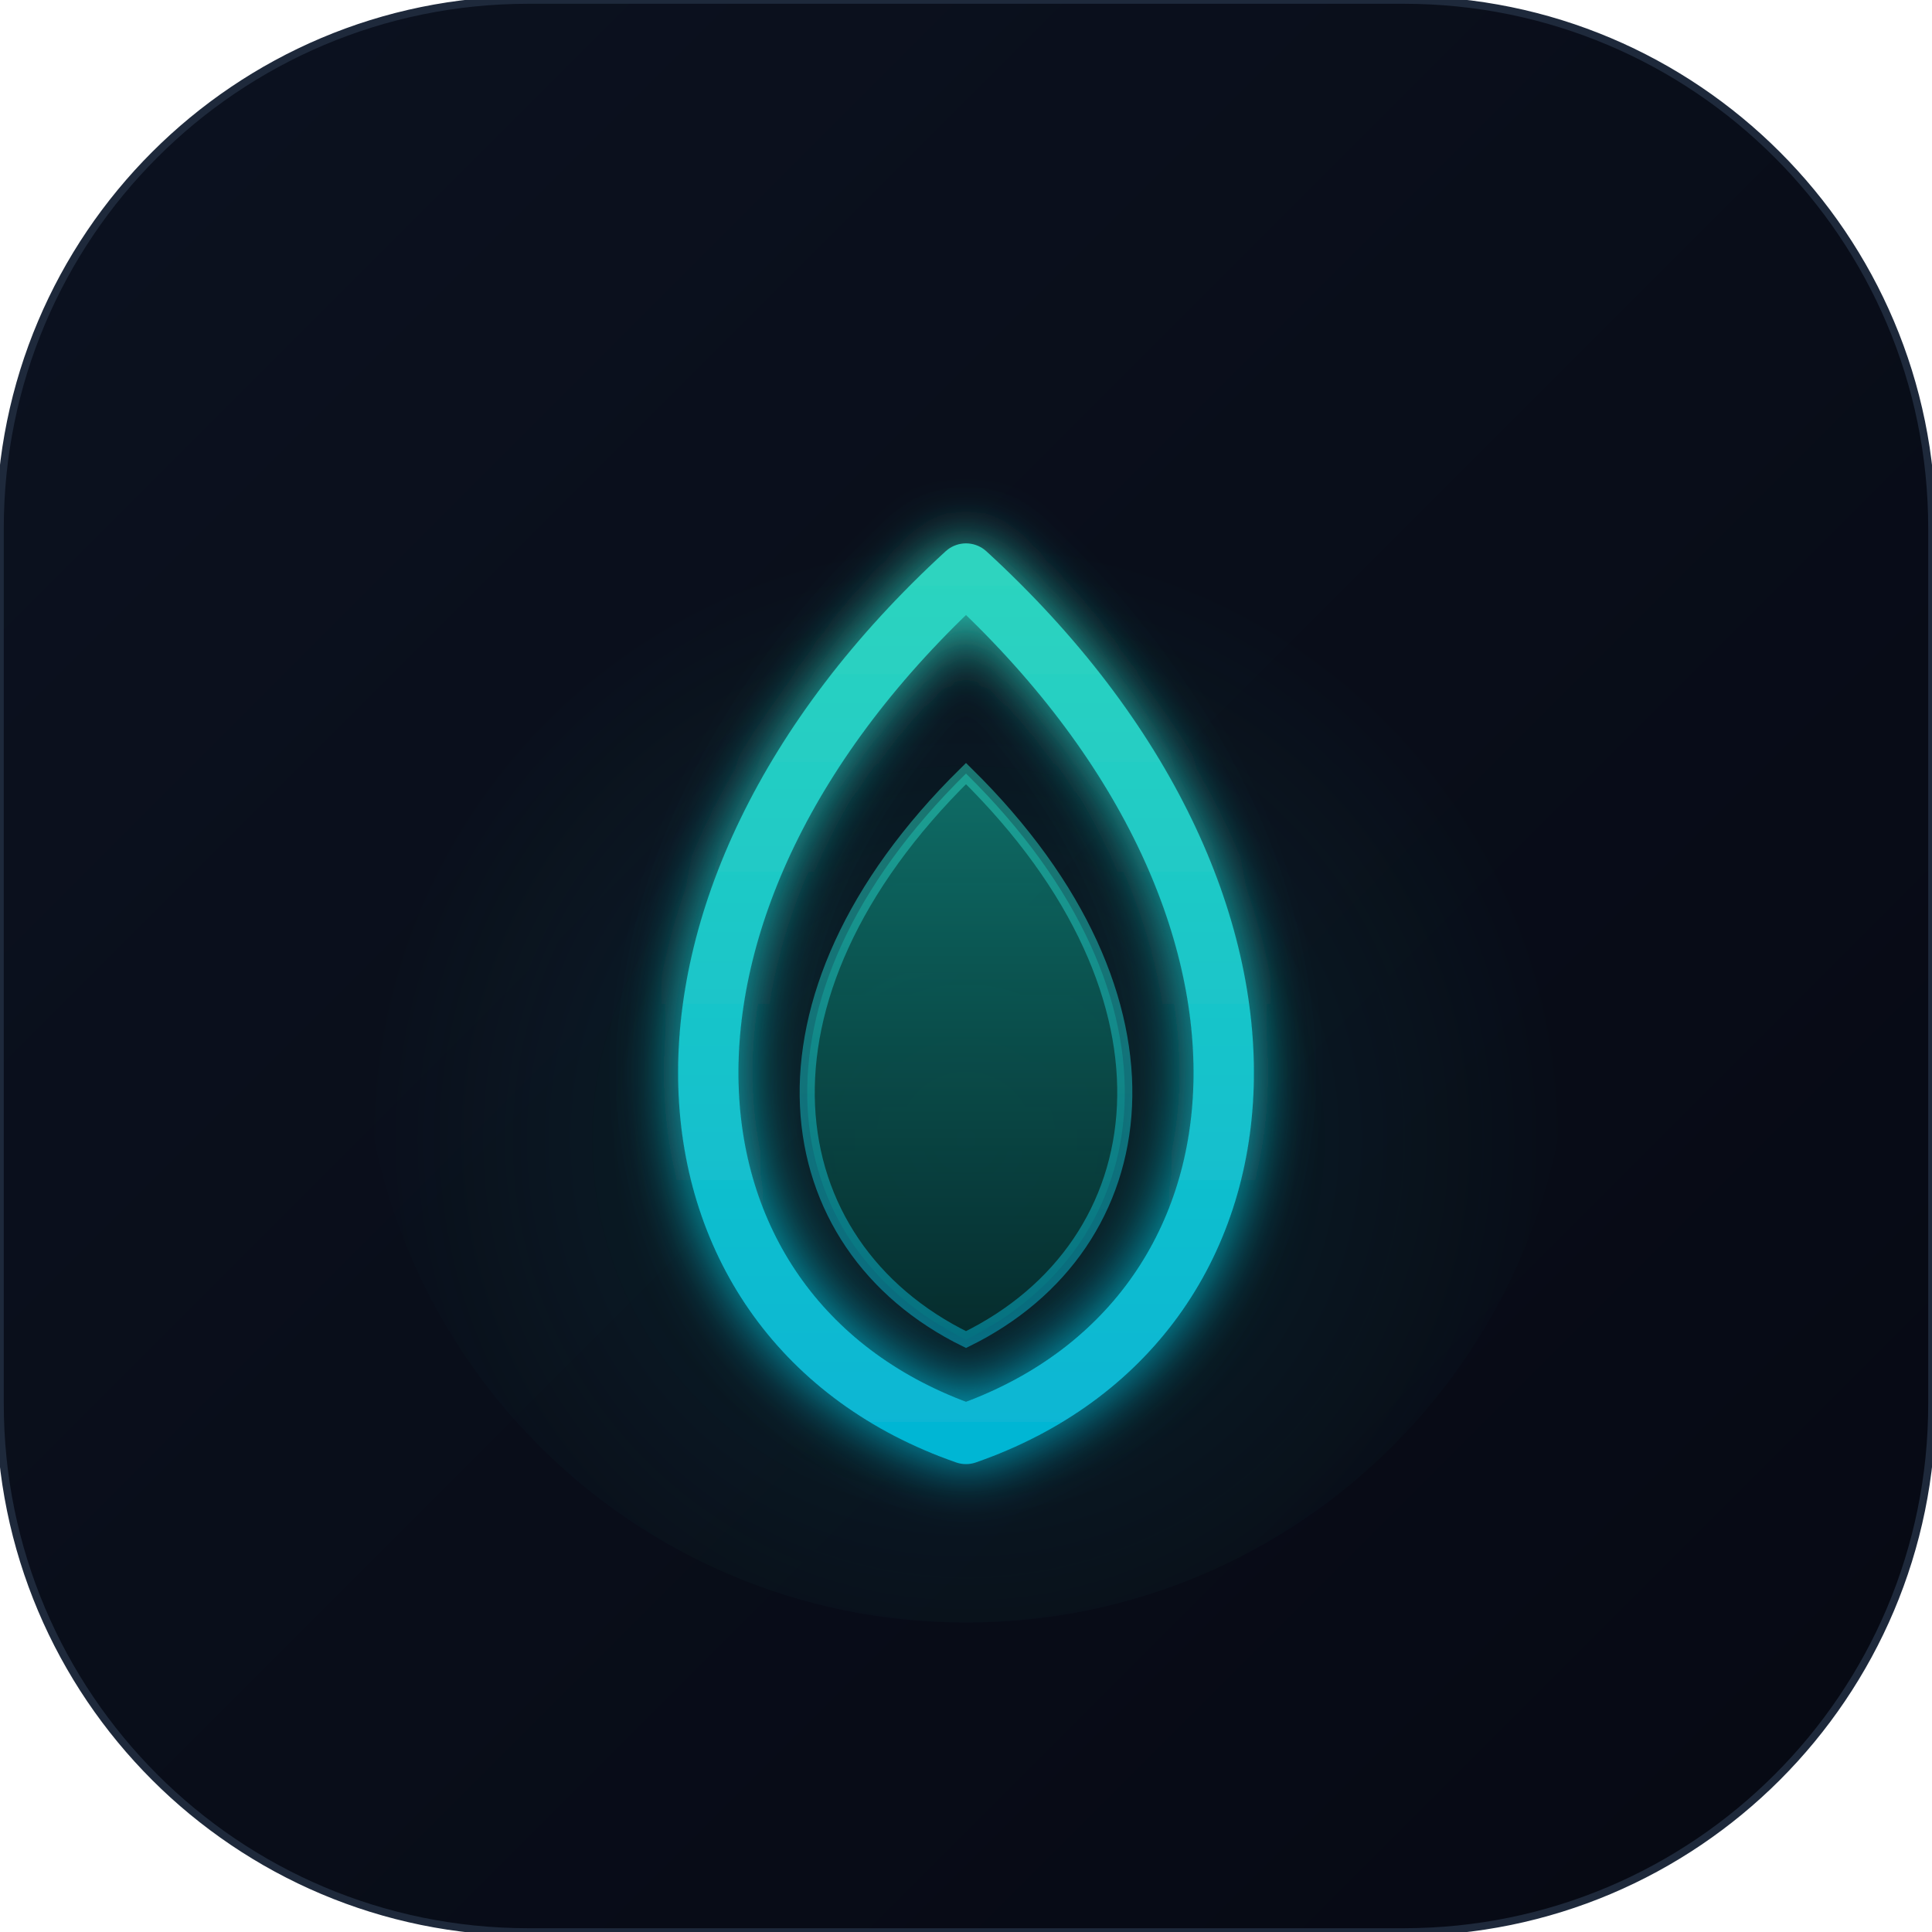
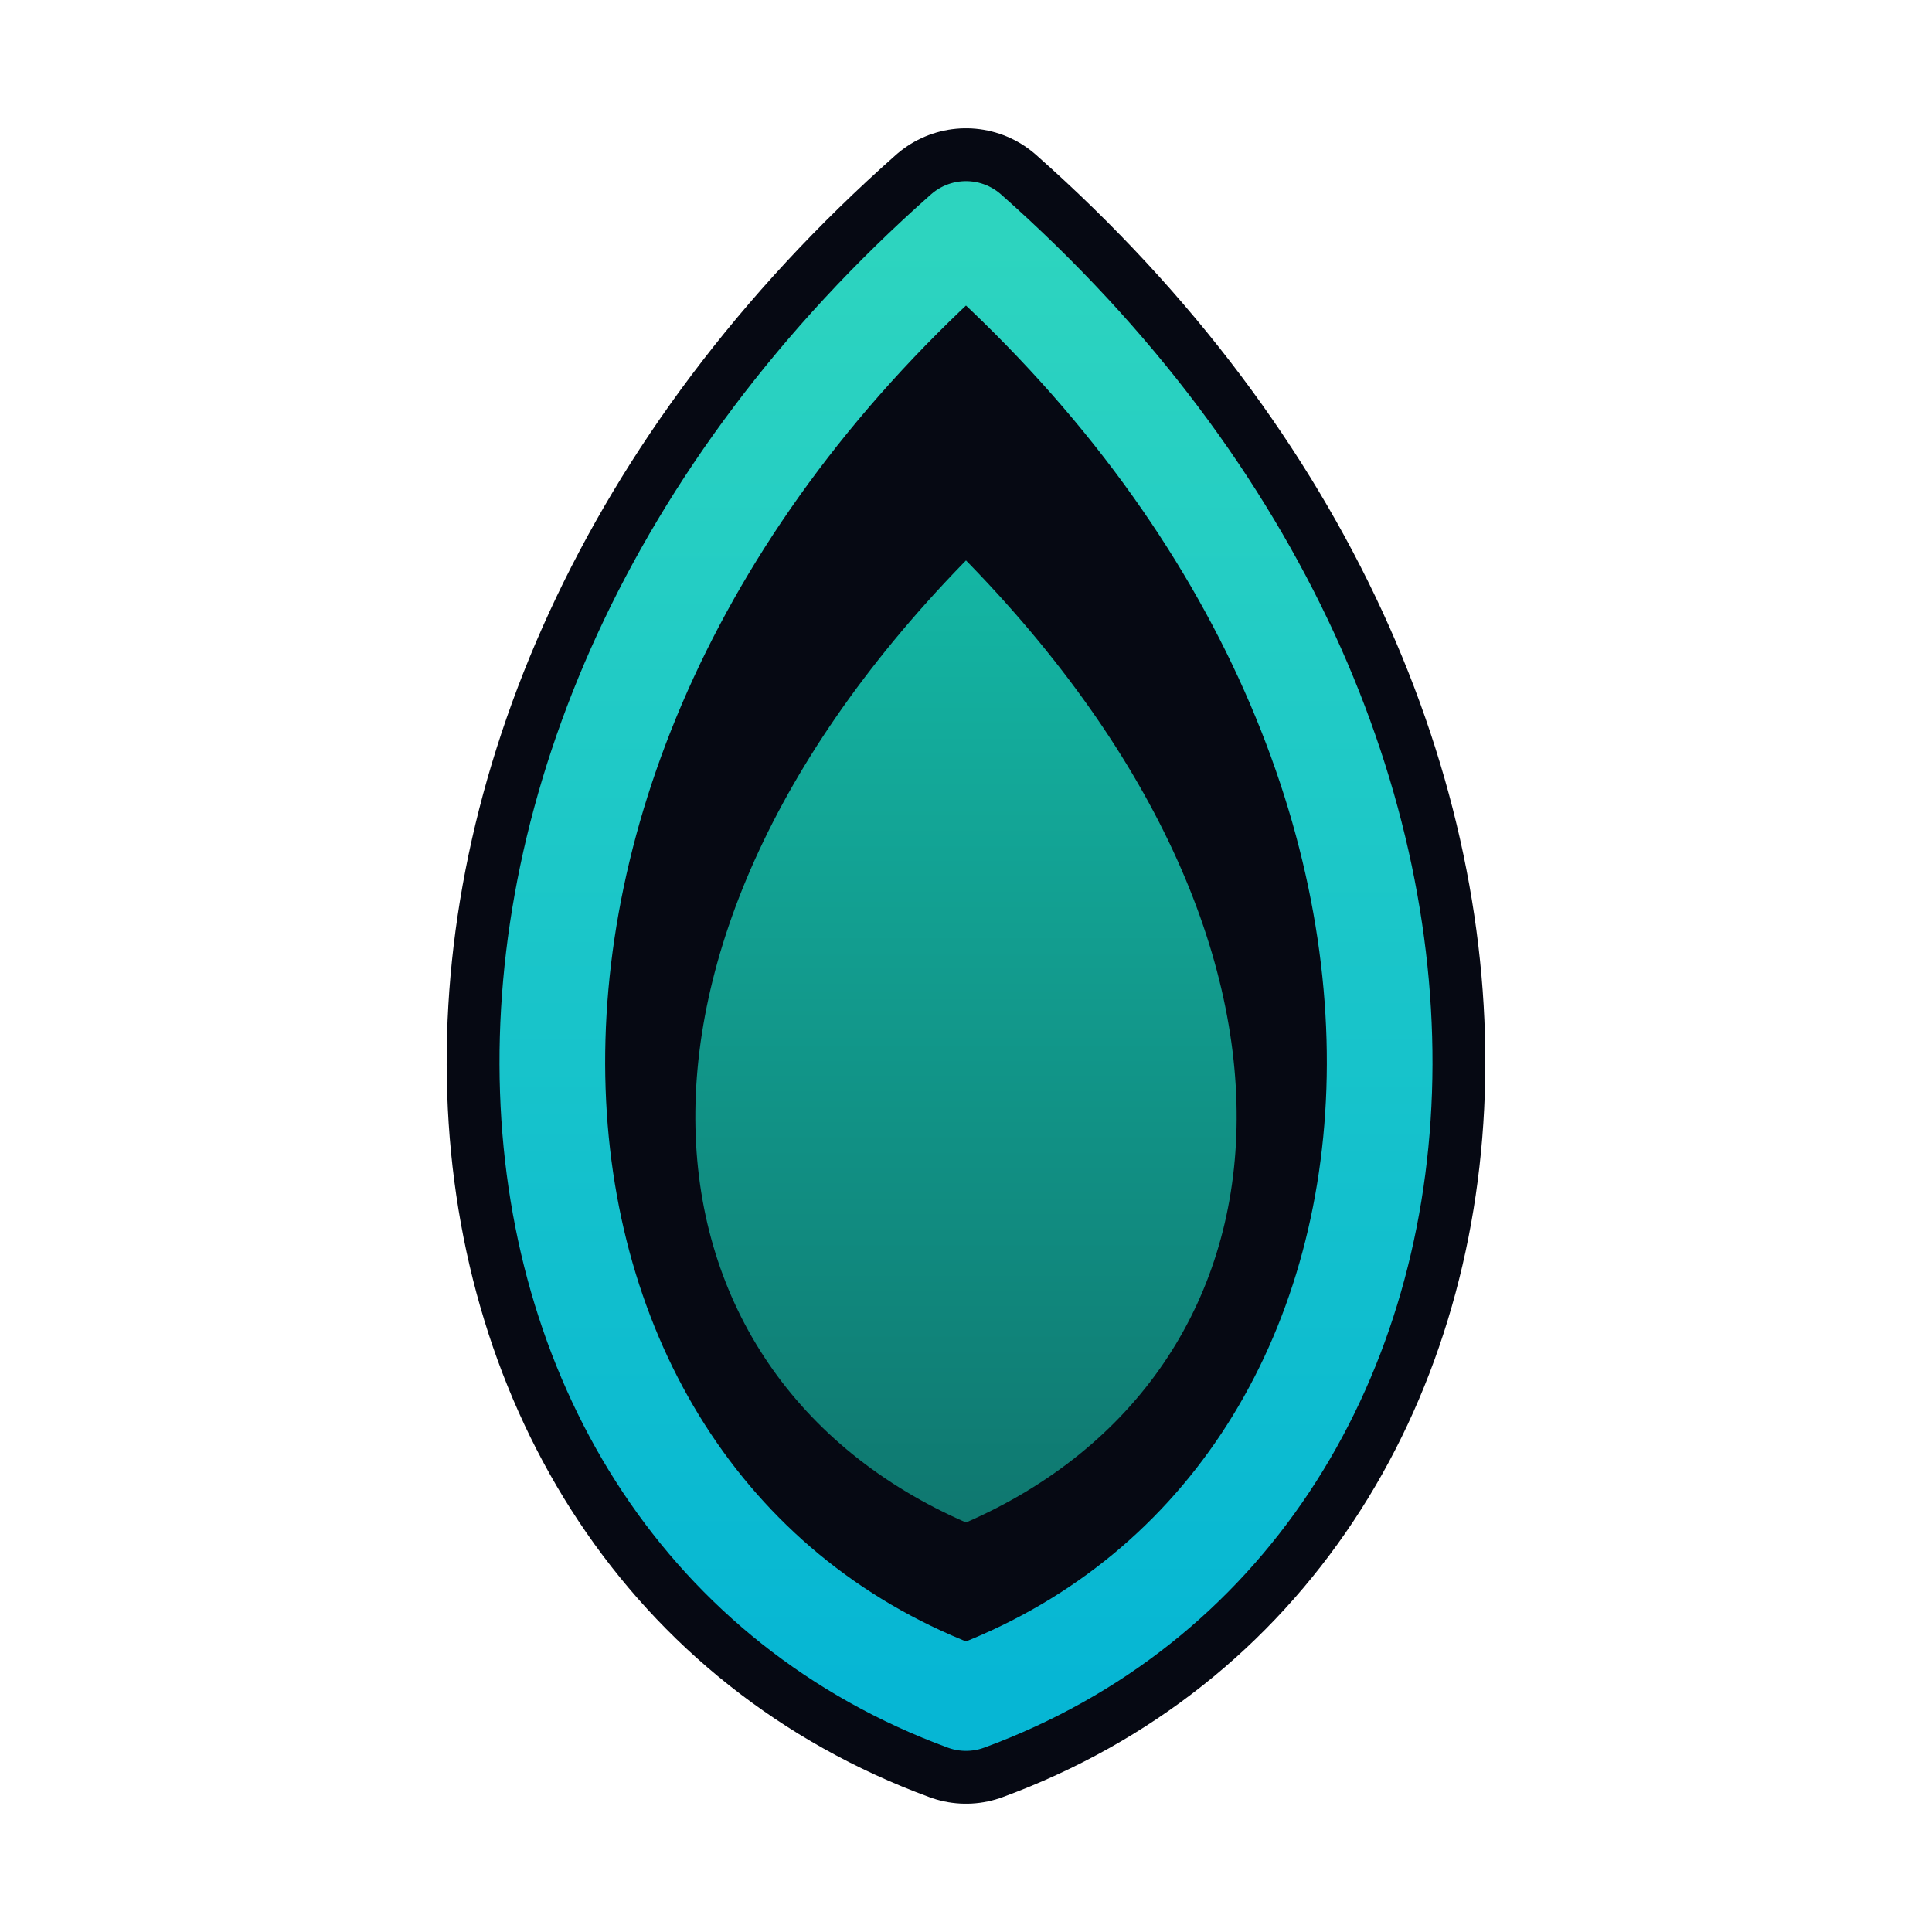
<svg xmlns="http://www.w3.org/2000/svg" viewBox="0 0 512 512" width="100%" height="100%">
  <defs>
-     <linearGradient id="bgGrad" x1="0%" y1="0%" x2="100%" y2="100%">
-       <stop offset="0%" stop-color="#0c1220" />
-       <stop offset="100%" stop-color="#060913" />
-     </linearGradient>
    <linearGradient id="outerGrad" x1="0%" y1="100%" x2="0%" y2="0%">
      <stop offset="0%" stop-color="#06b6d4" />
      <stop offset="100%" stop-color="#2dd4bf" />
    </linearGradient>
-     <radialGradient id="glowGrad" cx="50%" cy="60%" r="50%">
-       <stop offset="0%" stop-color="#14b8a6" stop-opacity="0.15" />
-       <stop offset="100%" stop-color="#14b8a6" stop-opacity="0" />
-     </radialGradient>
    <linearGradient id="innerGrad" x1="0%" y1="100%" x2="0%" y2="0%">
-       <stop offset="0%" stop-color="#042f2e" stop-opacity="0.8" />
-       <stop offset="100%" stop-color="#0f766e" stop-opacity="0.9" />
+       <stop offset="0%" stop-color="#0f766e" />
+       <stop offset="100%" stop-color="#14b8a6" />
    </linearGradient>
-     <filter id="glow" x="-20%" y="-20%" width="140%" height="140%">
-       <feGaussianBlur stdDeviation="8" result="blur" />
-       <feComposite in="SourceGraphic" in2="blur" operator="over" />
-     </filter>
  </defs>
-   <rect width="512" height="512" rx="140" fill="url(#bgGrad)" stroke="#1e293b" stroke-width="2" />
-   <circle cx="256" cy="270" r="160" fill="url(#glowGrad)" />
-   <g transform="translate(0, 10)">
-     <path d="M 256 370           C 170 340, 160 230, 256 142           C 352 230, 342 340, 256 370 Z" fill="none" stroke="url(#outerGrad)" stroke-width="16" stroke-linejoin="round" stroke-linecap="round" filter="url(#glow)" />
-     <path d="M 256 345           C 205 320, 195 255, 256 195           C 317 255, 307 320, 256 345 Z" fill="url(#innerGrad)" stroke="url(#outerGrad)" stroke-width="4" stroke-opacity="0.5" />
-   </g>
+   <path d="M 256 450         C 120 400, 100 200, 256 62         C 412 200, 392 400, 256 450 Z" fill="#060913" stroke="#060913" stroke-width="56" stroke-linejoin="round" stroke-linecap="round" />
+   <path d="M 256 450         C 120 400, 100 200, 256 62         C 412 200, 392 400, 256 450 Z" fill="none" stroke="url(#outerGrad)" stroke-width="28" stroke-linejoin="round" stroke-linecap="round" />
+   <path d="M 256 410         C 160 370, 145 250, 256 140         C 367 250, 352 370, 256 410 Z" fill="url(#innerGrad)" stroke="#060913" stroke-width="12" stroke-linejoin="round" />
</svg>
